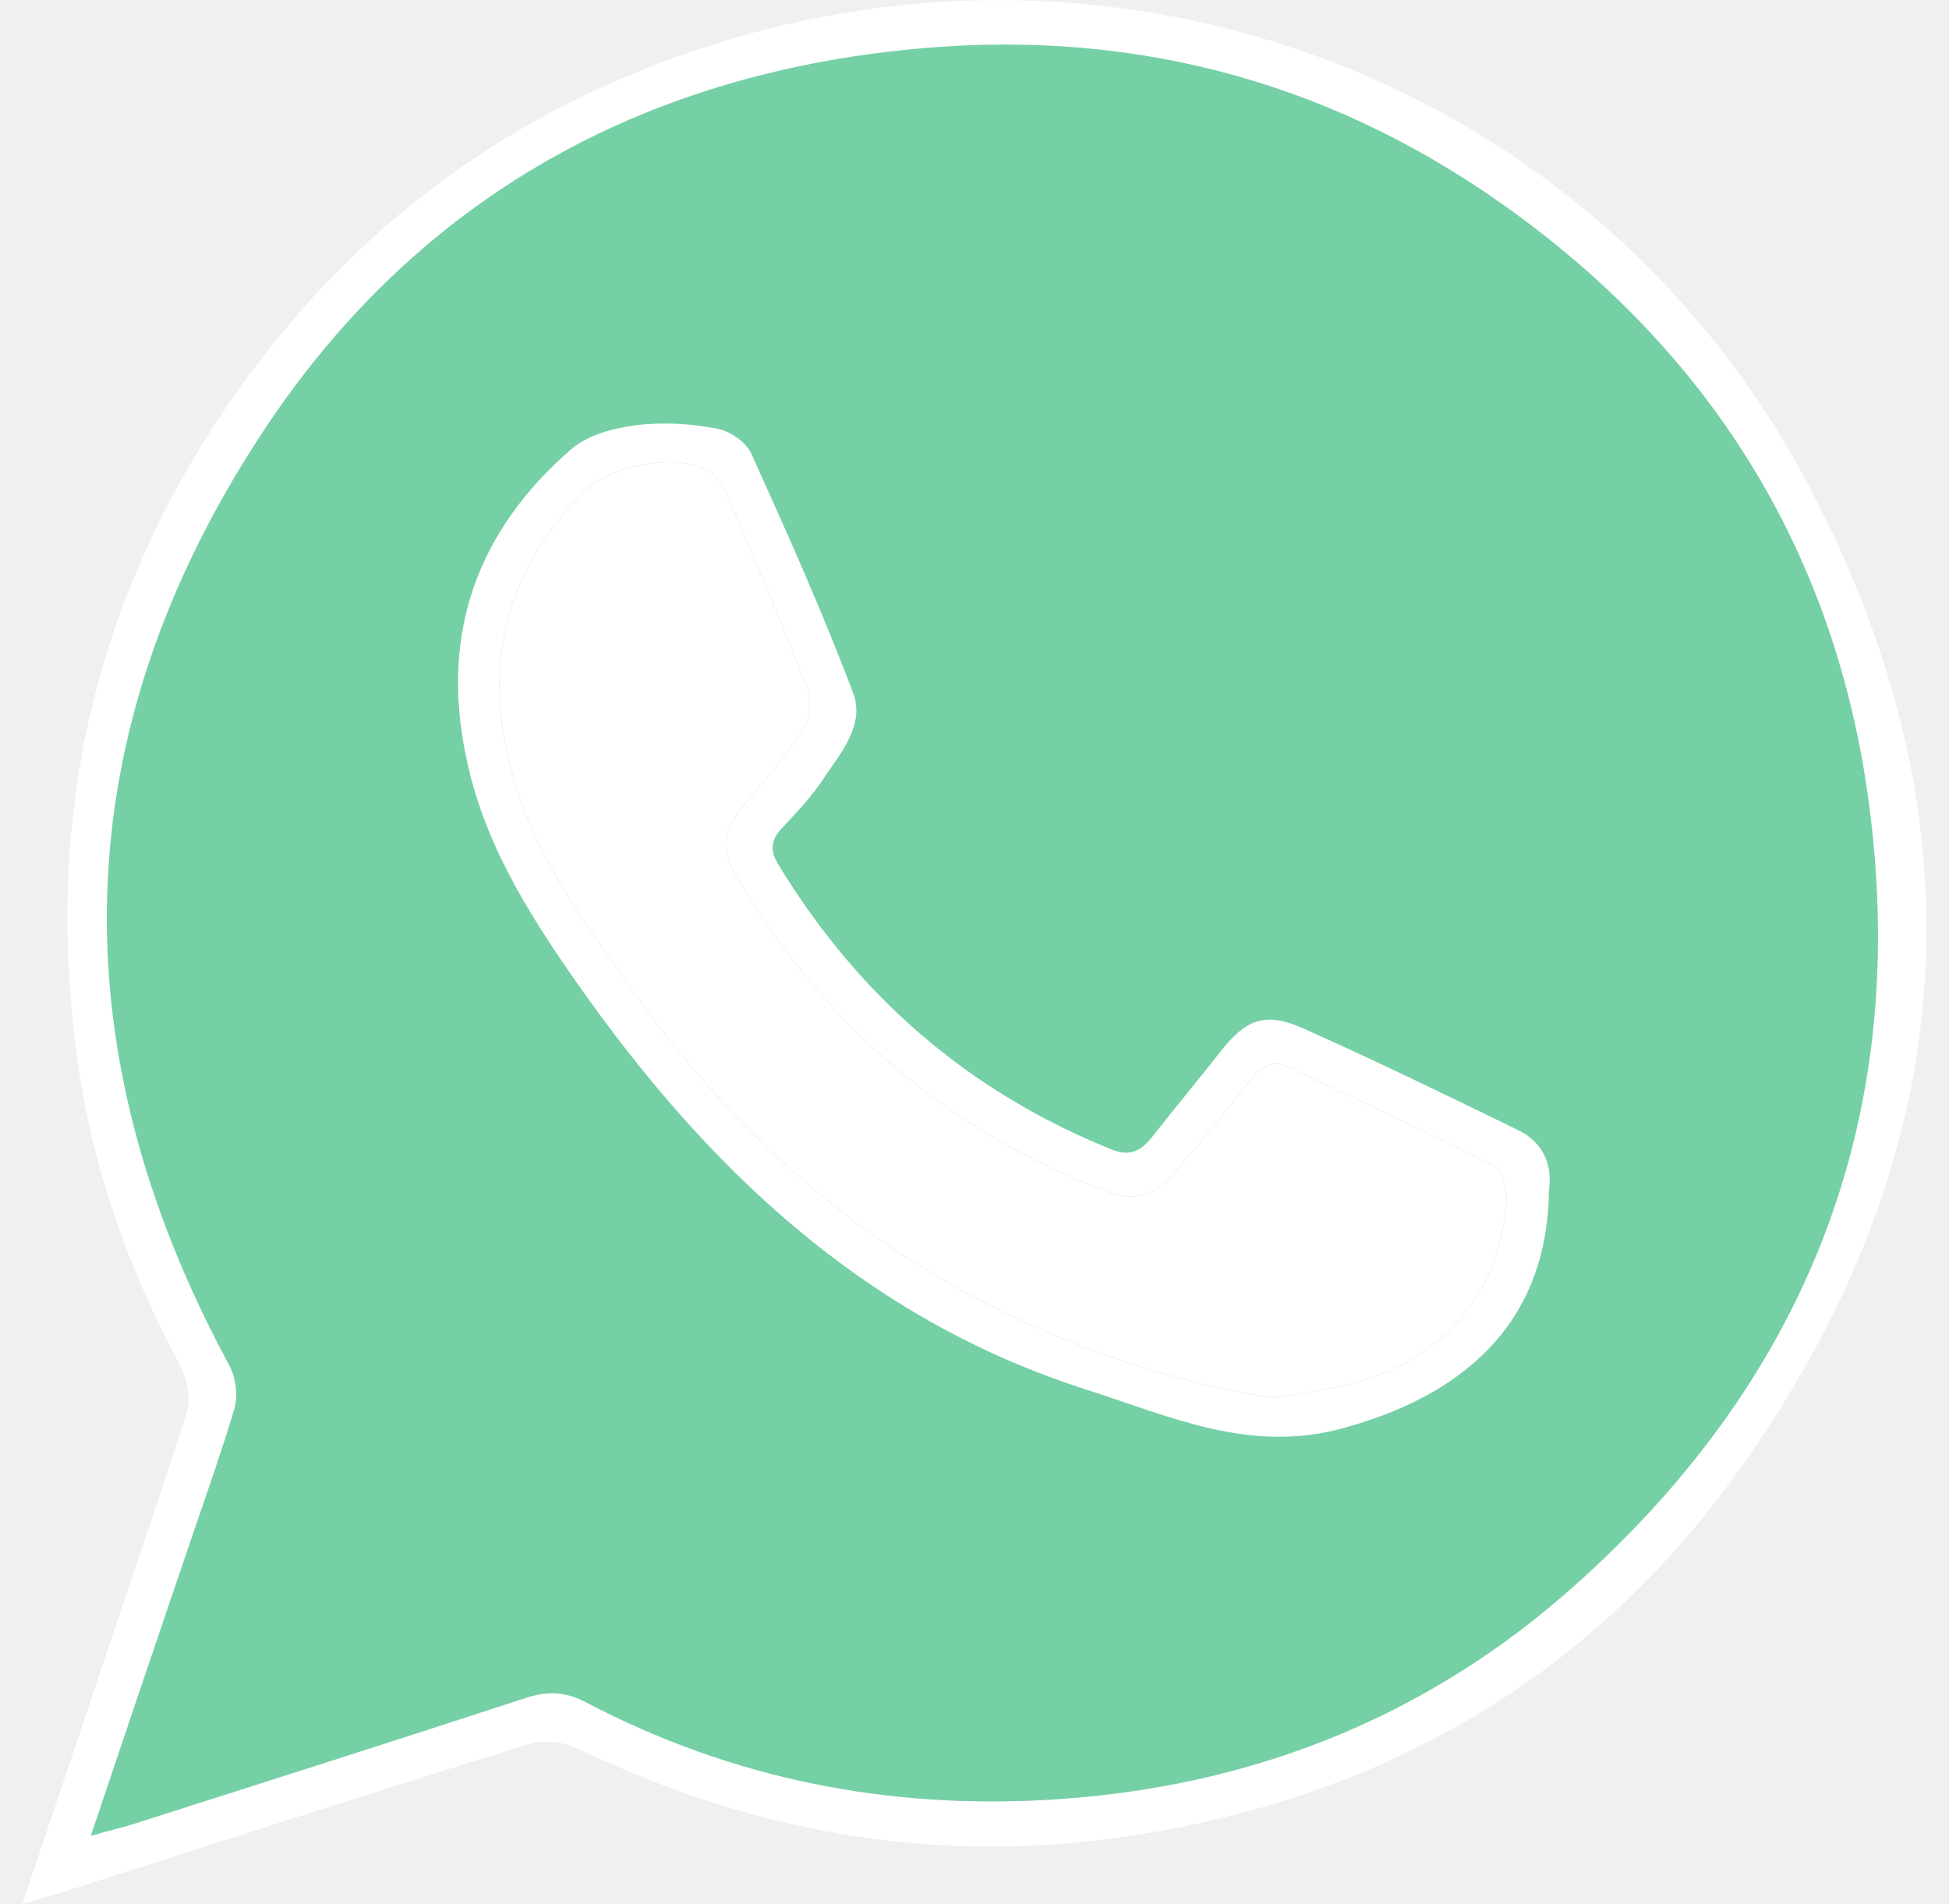
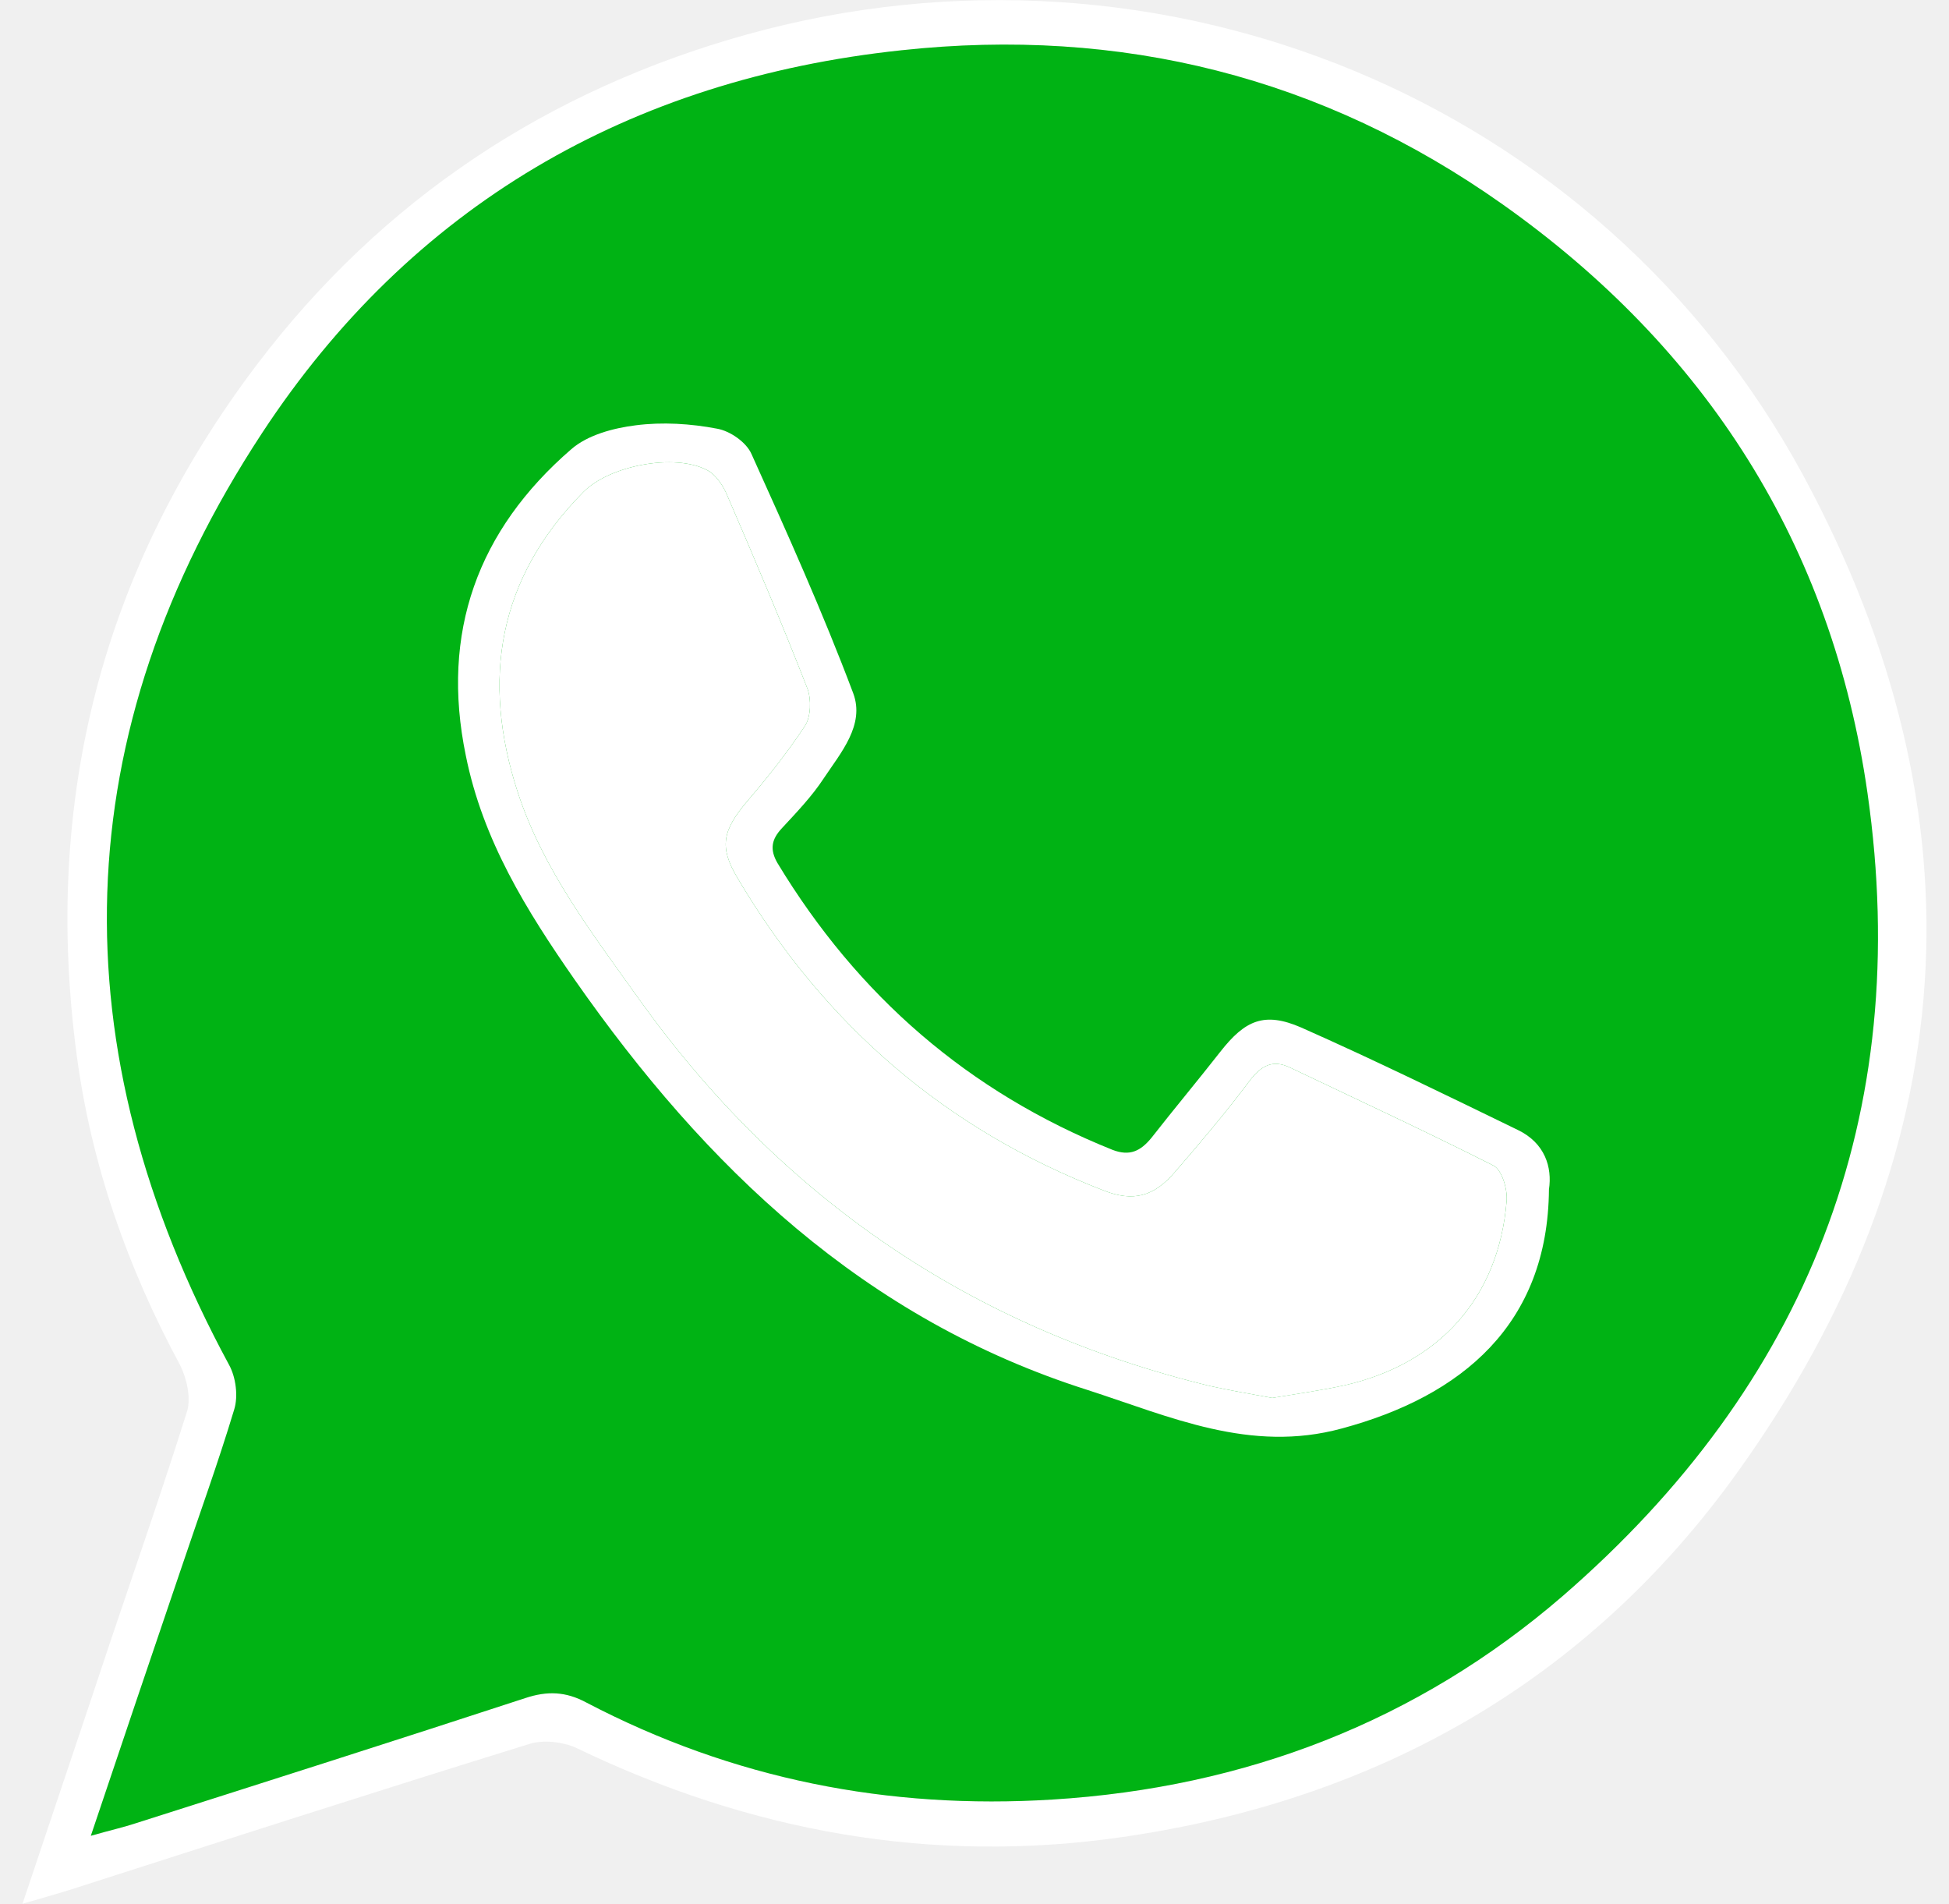
<svg xmlns="http://www.w3.org/2000/svg" width="86" height="84" viewBox="0 0 86 84" fill="none">
  <path d="M0.993 83.995C2.364 79.896 3.659 76.072 4.93 72.248C6.052 68.924 7.198 65.625 8.244 62.301C8.444 61.702 8.244 60.827 7.945 60.227C5.628 55.928 4.033 51.405 3.385 46.556C1.89 35.334 4.482 25.137 11.334 16.09C16.866 8.792 24.167 3.969 32.964 1.519C51.179 -3.529 70.54 4.319 79.561 20.964C87.709 36.034 86.688 50.98 76.67 64.951C70.042 74.198 60.748 79.421 49.559 81.046C41.137 82.27 33.113 80.821 25.438 77.122C24.84 76.847 23.968 76.747 23.345 76.947C16.567 79.046 9.814 81.221 3.036 83.395C2.463 83.57 1.865 83.745 0.993 83.995ZM4.008 80.996C4.88 80.746 5.454 80.621 5.977 80.446C11.708 78.621 17.439 76.797 23.171 74.923C24.142 74.598 24.965 74.623 25.887 75.123C32.34 78.496 39.193 79.846 46.444 79.396C54.941 78.871 62.542 75.947 68.946 70.424C79.71 61.102 84.445 49.23 82.402 34.984C80.832 24.038 75.275 15.365 66.304 9.017C58.355 3.394 49.459 1.17 39.766 2.219C27.78 3.494 18.137 9.092 11.559 19.114C2.862 32.36 2.538 46.231 10.113 60.227C10.412 60.777 10.512 61.602 10.338 62.176C9.615 64.576 8.768 66.9 7.97 69.274C6.675 73.073 5.404 76.847 4.008 80.996Z" fill="white" />
-   <path d="M4.008 80.996C4.88 80.746 5.454 80.621 5.977 80.446C11.708 78.621 17.439 76.797 23.171 74.922C24.142 74.598 24.965 74.623 25.887 75.123C32.34 78.496 39.193 79.846 46.444 79.396C54.941 78.871 62.542 75.947 68.946 70.424C79.71 61.102 84.445 49.23 82.402 34.984C80.832 24.038 75.275 15.365 66.304 9.017C58.355 3.394 49.459 1.169 39.766 2.219C27.78 3.494 18.137 9.092 11.559 19.114C2.862 32.36 2.538 46.231 10.113 60.227C10.412 60.777 10.512 61.602 10.338 62.176C9.615 64.576 8.768 66.9 7.97 69.274C6.675 73.073 5.404 76.847 4.008 80.996Z" fill="#75D0A6" />
+   <path d="M4.008 80.996C4.88 80.746 5.454 80.621 5.977 80.446C11.708 78.621 17.439 76.797 23.171 74.922C24.142 74.598 24.965 74.623 25.887 75.123C32.34 78.496 39.193 79.846 46.444 79.396C54.941 78.871 62.542 75.947 68.946 70.424C79.71 61.102 84.445 49.23 82.402 34.984C80.832 24.038 75.275 15.365 66.304 9.017C58.355 3.394 49.459 1.169 39.766 2.219C27.78 3.494 18.137 9.092 11.559 19.114C2.862 32.36 2.538 46.231 10.113 60.227C10.412 60.777 10.512 61.602 10.338 62.176C9.615 64.576 8.768 66.9 7.97 69.274C6.675 73.073 5.404 76.847 4.008 80.996Z" fill="#00B314" />
  <path d="M68.348 52.479C68.298 58.427 64.51 61.601 59.203 63.026C55.166 64.126 51.627 62.501 47.989 61.326C38.147 58.202 31.144 51.504 25.363 43.232C23.22 40.158 21.302 37.059 20.554 33.335C19.433 27.911 21.077 23.388 25.214 19.814C25.936 19.189 27.058 18.889 28.055 18.764C29.226 18.614 30.472 18.689 31.643 18.914C32.216 19.014 32.938 19.514 33.163 20.039C34.733 23.513 36.303 27.012 37.648 30.585C38.171 31.985 37.1 33.21 36.352 34.334C35.829 35.134 35.156 35.834 34.508 36.534C34.035 37.034 33.96 37.483 34.309 38.083C37.847 43.932 42.731 48.18 49.086 50.73C49.858 51.029 50.332 50.779 50.805 50.205C51.802 48.93 52.848 47.68 53.845 46.406C54.941 45.006 55.789 44.631 57.408 45.331C60.623 46.756 63.788 48.305 66.977 49.855C68.173 50.43 68.497 51.504 68.348 52.479ZM56.138 61.676C57.184 61.501 58.256 61.351 59.302 61.126C63.513 60.177 66.13 57.253 66.479 53.004C66.529 52.479 66.279 51.629 65.906 51.429C62.94 49.93 59.925 48.53 56.935 47.106C56.163 46.731 55.664 47.006 55.141 47.68C54.094 49.08 52.973 50.405 51.827 51.729C50.905 52.804 49.983 53.029 48.712 52.529C41.71 49.83 36.352 45.181 32.54 38.733C31.718 37.358 31.892 36.634 32.964 35.359C33.885 34.284 34.758 33.185 35.53 32.01C35.779 31.61 35.804 30.86 35.63 30.386C34.508 27.511 33.312 24.687 32.091 21.863C31.917 21.438 31.593 20.938 31.194 20.738C29.774 19.989 26.883 20.538 25.737 21.713C21.974 25.512 21.227 29.986 22.847 34.959C23.968 38.383 26.136 41.182 28.179 44.056C34.483 52.879 42.881 58.602 53.397 61.151C54.294 61.351 55.191 61.501 56.138 61.676Z" fill="white" />
  <path d="M56.138 61.677C57.184 61.502 58.256 61.352 59.302 61.127C63.513 60.177 66.13 57.253 66.479 53.004C66.528 52.479 66.279 51.63 65.906 51.43C62.94 49.93 59.925 48.531 56.935 47.106C56.163 46.731 55.664 47.006 55.141 47.681C54.094 49.08 52.973 50.405 51.827 51.73C50.905 52.804 49.983 53.029 48.712 52.529C41.71 49.83 36.352 45.181 32.54 38.733C31.718 37.359 31.892 36.634 32.963 35.359C33.885 34.285 34.758 33.185 35.53 32.01C35.779 31.61 35.804 30.861 35.63 30.386C34.508 27.512 33.312 24.688 32.091 21.863C31.917 21.439 31.593 20.939 31.194 20.739C29.774 19.989 26.883 20.539 25.737 21.713C21.974 25.512 21.227 29.986 22.847 34.959C23.968 38.383 26.136 41.183 28.179 44.057C34.483 52.879 42.881 58.602 53.397 61.152C54.294 61.352 55.191 61.502 56.138 61.677Z" fill="white" />
</svg>
